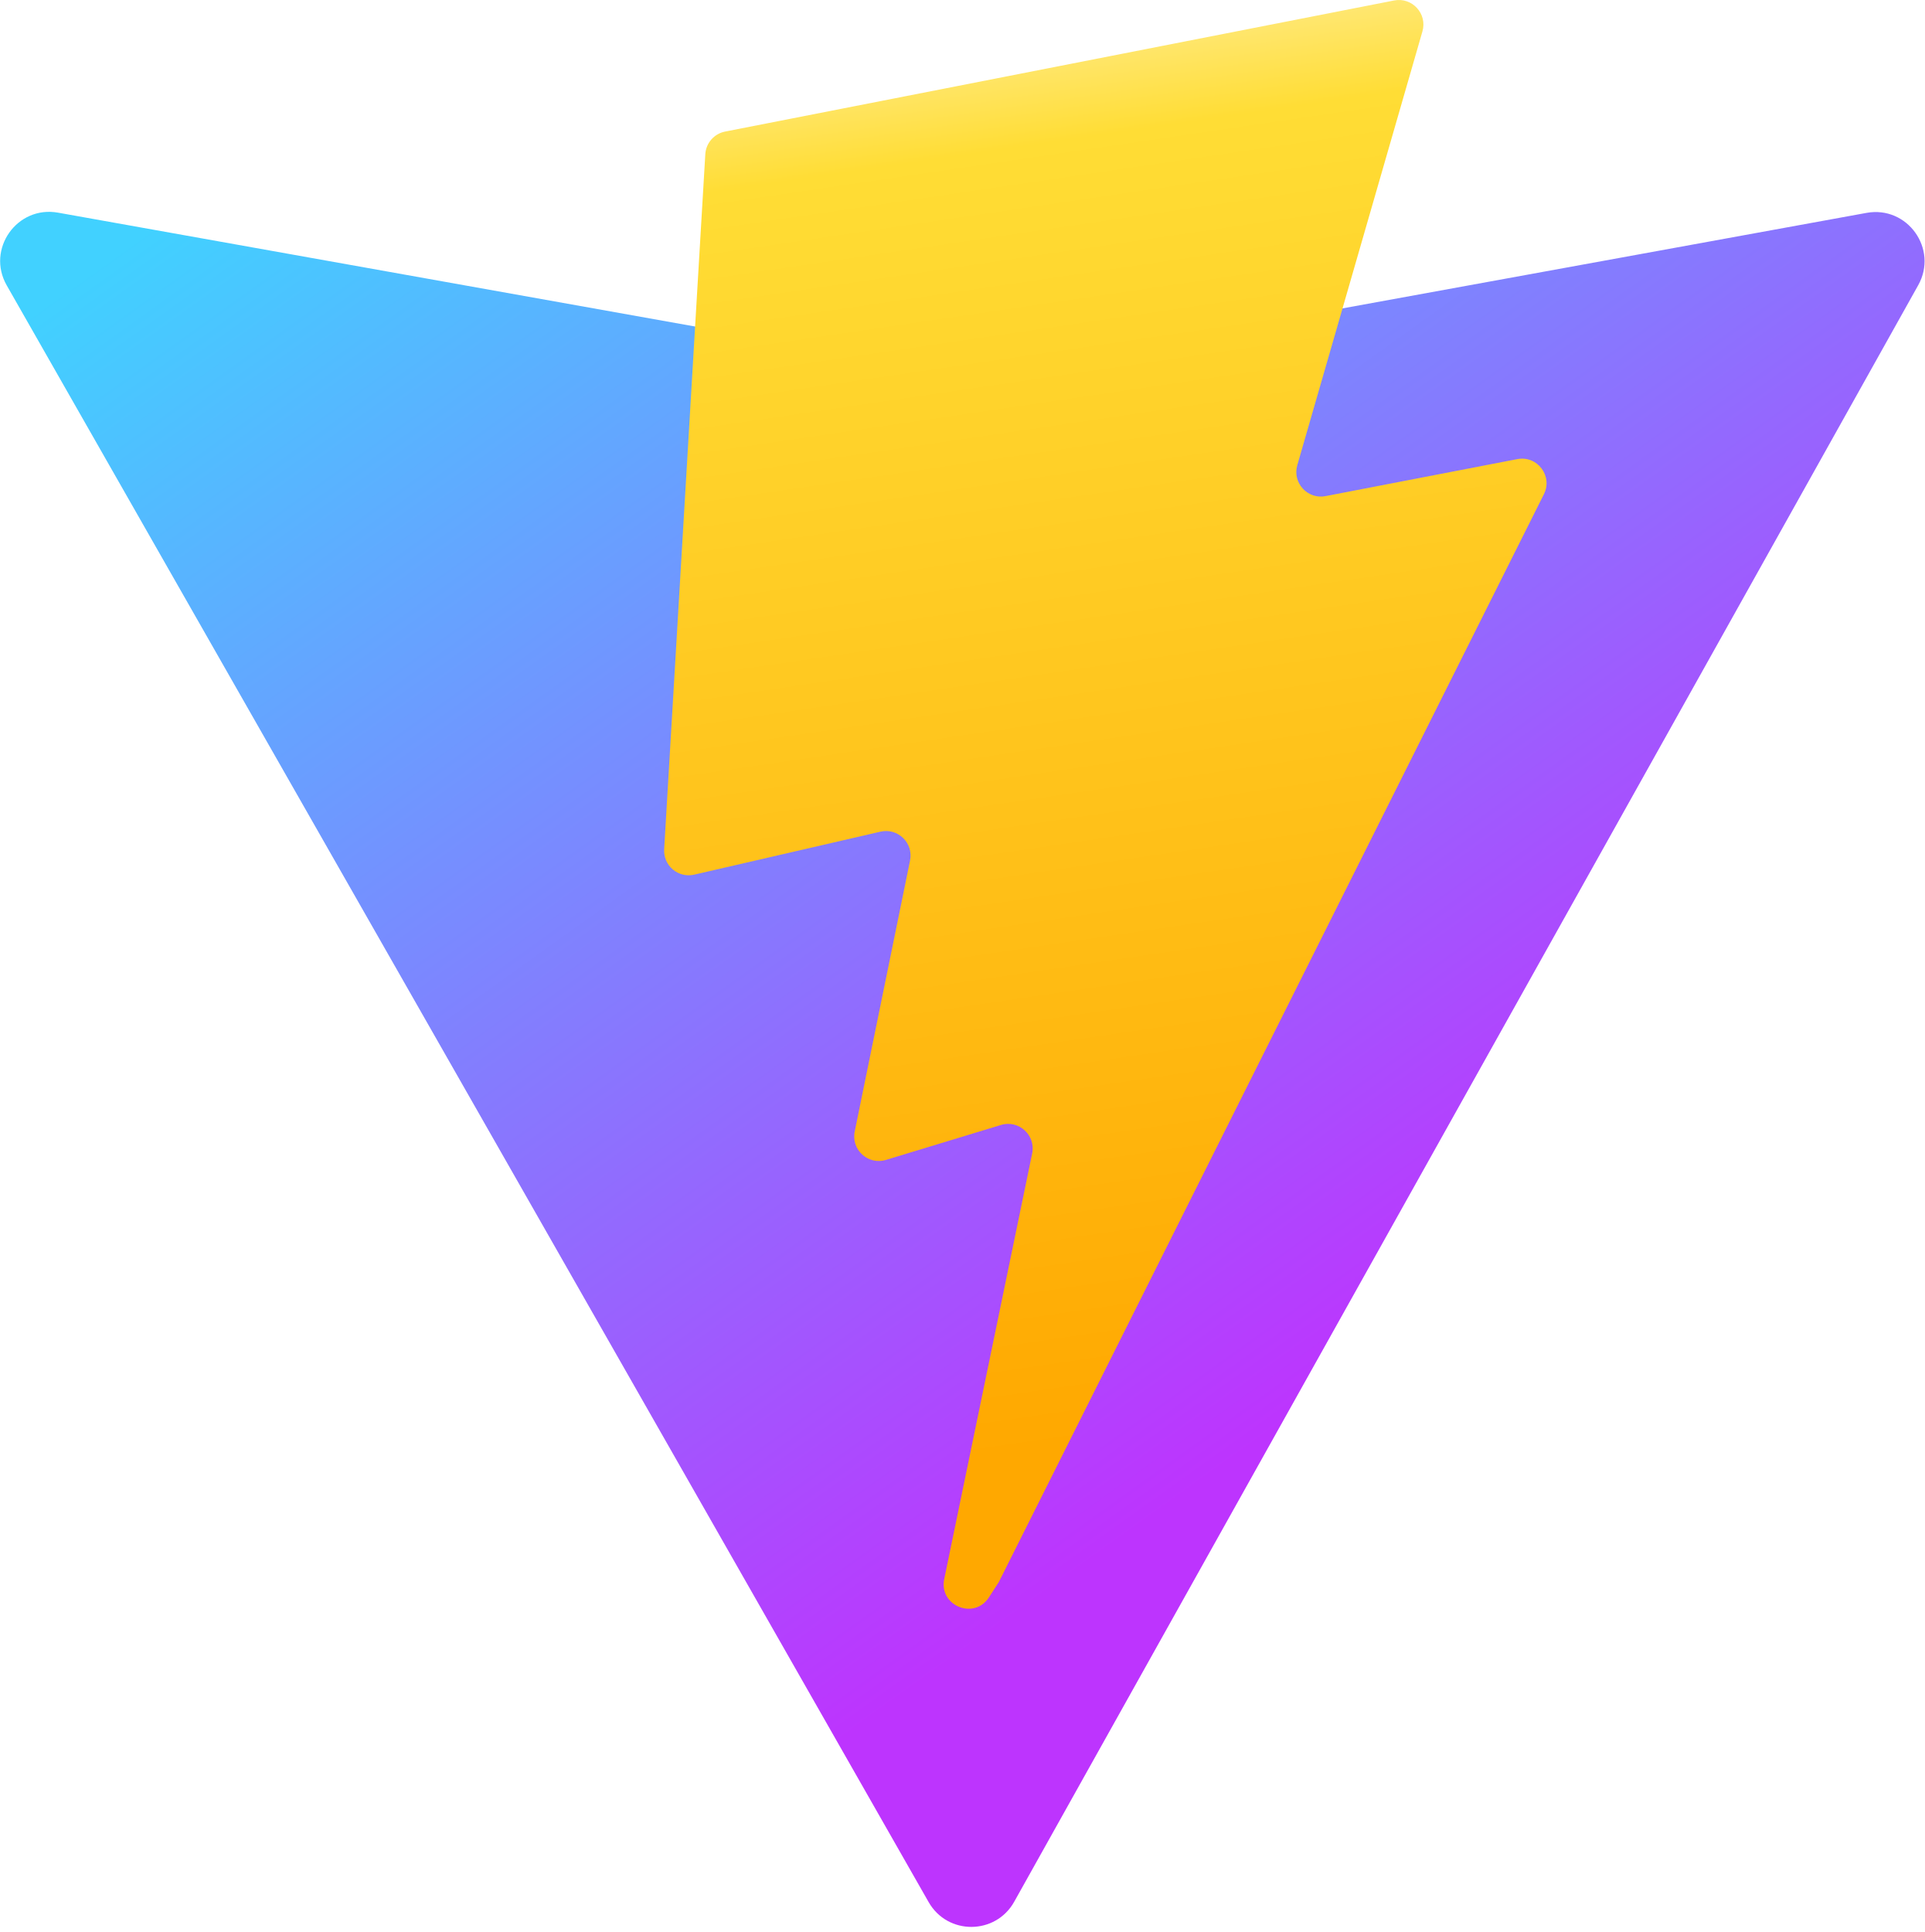
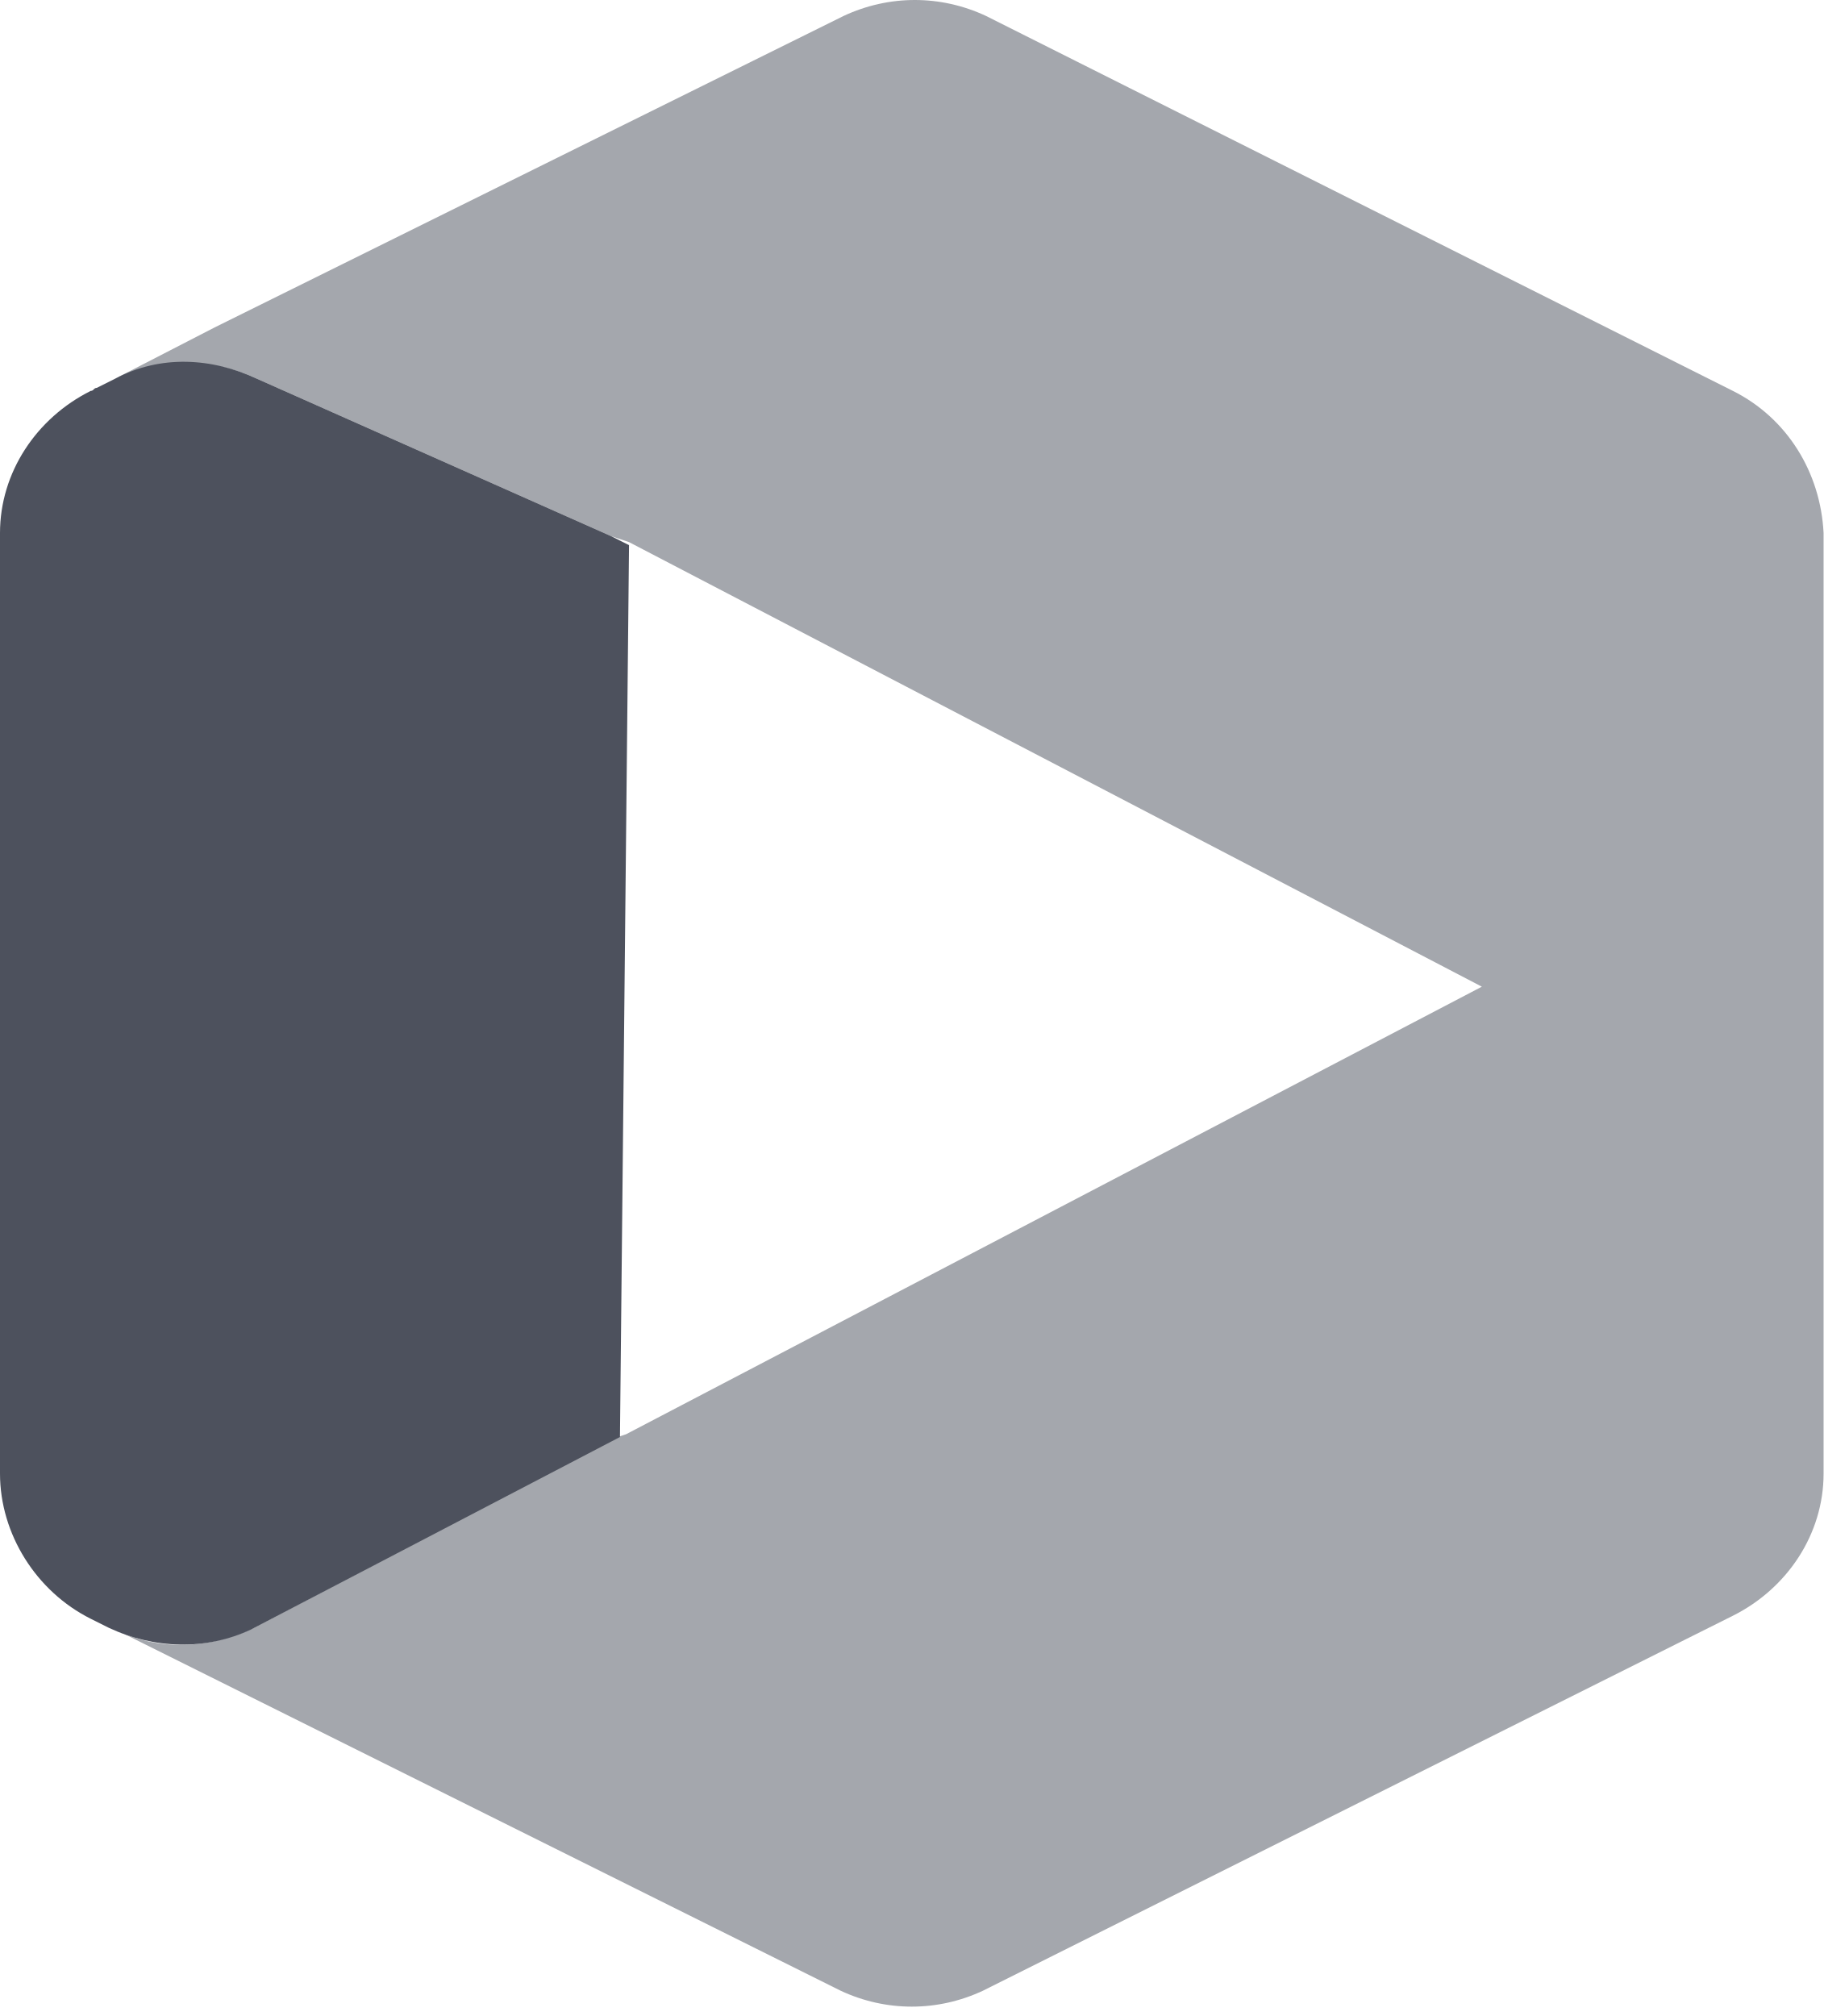
- <svg xmlns="http://www.w3.org/2000/svg" aria-hidden="true" role="img" class="iconify iconify--logos" width="31.88" height="32" preserveAspectRatio="xMidYMid meet" viewBox="0 0 256 257">
-   <defs>
-     <linearGradient id="IconifyId1813088fe1fbc01fb466" x1="-.828%" x2="57.636%" y1="7.652%" y2="78.411%">
-       <stop offset="0%" stop-color="#41D1FF" />
-       <stop offset="100%" stop-color="#BD34FE" />
-     </linearGradient>
-     <linearGradient id="IconifyId1813088fe1fbc01fb467" x1="43.376%" x2="50.316%" y1="2.242%" y2="89.03%">
-       <stop offset="0%" stop-color="#FFEA83" />
-       <stop offset="8.333%" stop-color="#FFDD35" />
-       <stop offset="100%" stop-color="#FFA800" />
-     </linearGradient>
-   </defs>
-   <path fill="url(#IconifyId1813088fe1fbc01fb466)" d="M255.153 37.938L134.897 252.976c-2.483 4.44-8.862 4.466-11.382.048L.875 37.958c-2.746-4.814 1.371-10.646 6.827-9.67l120.385 21.517a6.537 6.537 0 0 0 2.322-.004l117.867-21.483c5.438-.991 9.574 4.796 6.877 9.62Z" />
-   <path fill="url(#IconifyId1813088fe1fbc01fb467)" d="M185.432.063L96.44 17.501a3.268 3.268 0 0 0-2.634 3.014l-5.474 92.456a3.268 3.268 0 0 0 3.997 3.378l24.777-5.718c2.318-.535 4.413 1.507 3.936 3.838l-7.361 36.047c-.495 2.426 1.782 4.5 4.151 3.78l15.304-4.649c2.372-.72 4.652 1.36 4.15 3.788l-11.698 56.621c-.732 3.542 3.979 5.473 5.943 2.437l1.313-2.028l72.516-144.72c1.215-2.423-.88-5.186-3.54-4.672l-25.505 4.922c-2.396.462-4.435-1.77-3.759-4.114l16.646-57.705c.677-2.35-1.37-4.583-3.769-4.113Z" />
+ <svg xmlns="http://www.w3.org/2000/svg" width="256px" height="283px" viewBox="0 0 256 283" version="1.1" preserveAspectRatio="xMidYMid">
+   <g>
+     <path d="M243.264,54.872 L138.401,2.229 C132.033,-0.743 124.816,-0.743 118.448,2.229 L30.143,45.957 L16.133,53.174 C22.501,50.202 29.718,50.202 36.086,53.174 L85.758,75.25 L88.305,76.1 L208.027,138.507 L87.881,201.34 L86.607,201.765 L35.662,228.511 C29.294,231.483 22.076,231.907 15.708,228.511 L13.161,227.237 L118.023,279.456 C124.391,282.428 131.609,282.428 137.977,279.456 L243.264,226.813 C250.905,222.992 256,215.35 256,206.859 L256,74.826 C255.575,66.335 250.905,58.693 243.264,54.872 Z" fill="#A4A7AD" />
+     <path d="M85.758,75.25 L36.086,53.174 C29.718,50.202 22.501,49.778 16.133,53.174 L13.585,54.448 C13.161,54.448 13.161,54.872 12.736,54.872 C5.095,58.693 0,66.335 0,74.826 L0,206.859 C0,215.35 5.095,223.416 12.736,227.237 L15.284,228.511 C21.652,231.483 28.869,231.721 35.237,228.749 L87.032,201.722 L88.305,76.524 L85.758,75.25 Z" fill="#4D515D" />
+   </g>
</svg>
